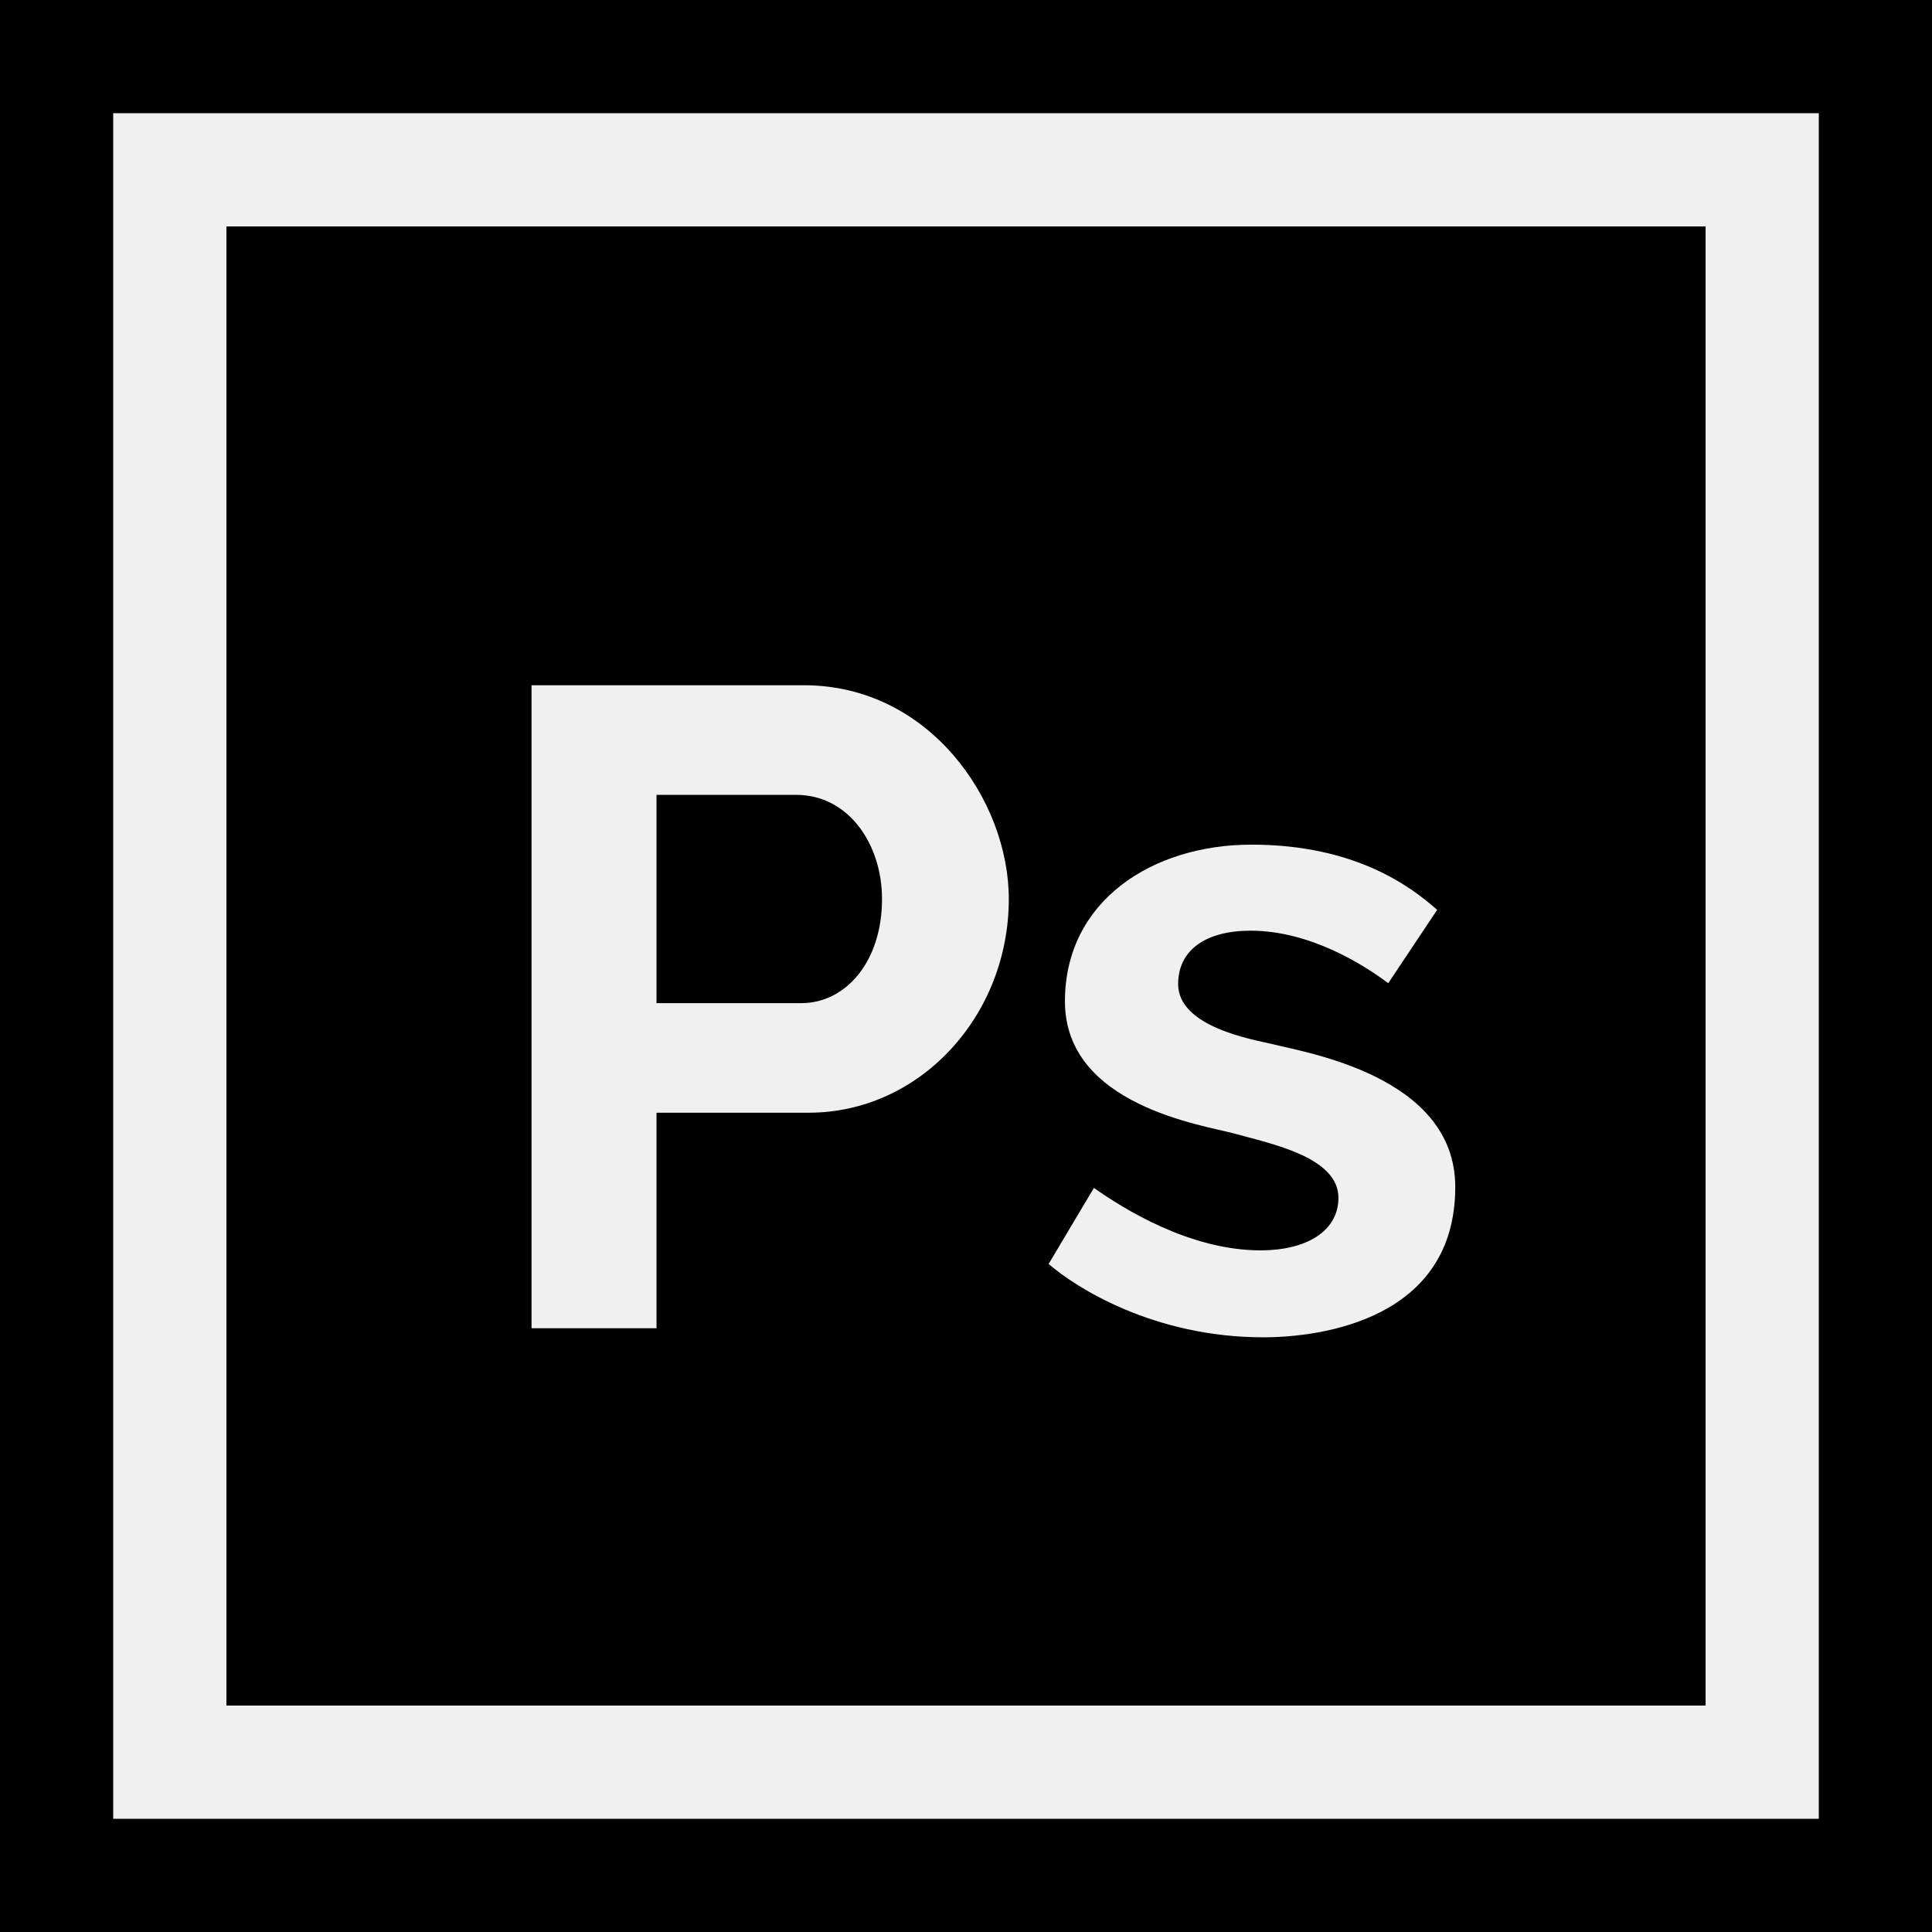
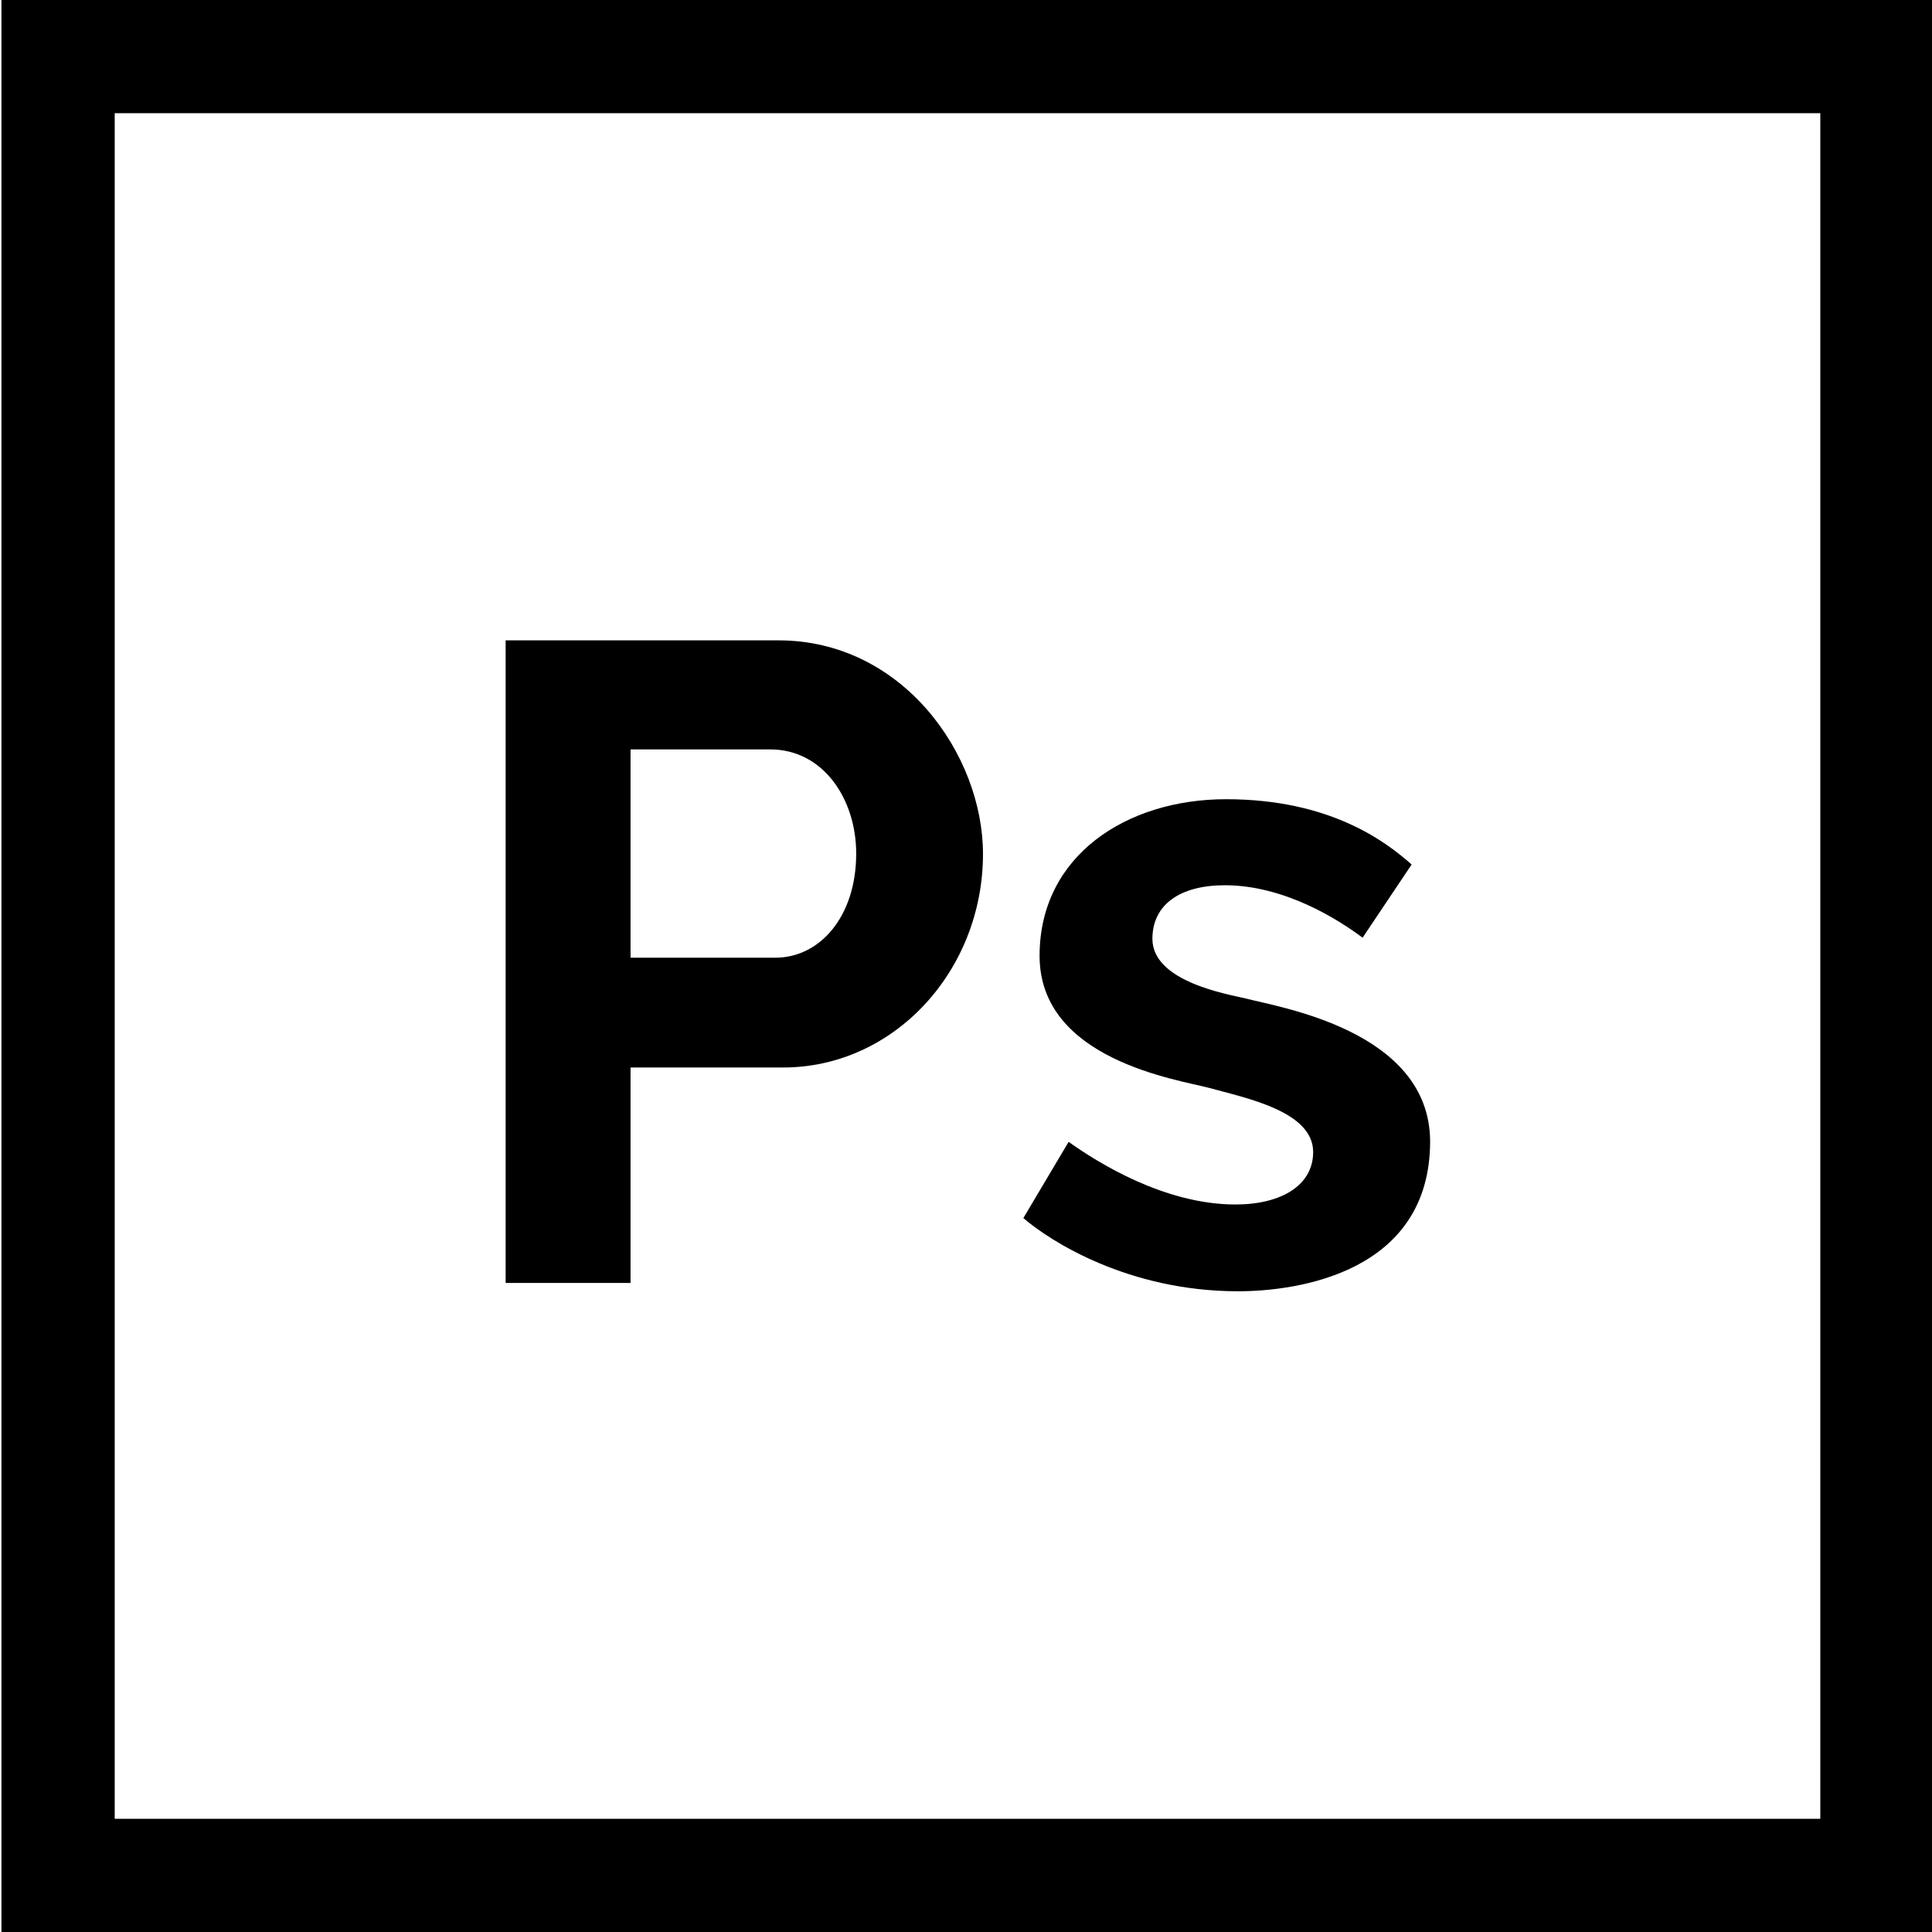
<svg xmlns="http://www.w3.org/2000/svg" version="1.1" id="Capa_1" x="0px" y="0px" viewBox="0 0 512 512" style="enable-background:new 0 0 512 512;" xml:space="preserve">
+   <style type="text/css">
+ 	.st0{fill:#FFFFFF;stroke:#000000;stroke-miterlimit:10;}
+ </style>
+   <g>
+     <rect x="0.9" y="0" class="st0" width="511" height="512" />
+   </g>
  <g>
    <g>
-       <path d="M0,0v512h512V0H0z M482,482H30V30h452V482z" />
+       <path d="M0.4,0v512h512V0H0.4z M482.4,482h-452V30h452V482z" />
    </g>
  </g>
  <g>
-     <g>
-       <path d="M210.942,210.64h-36.96v55.2h38.4c11.618,0,21.36-10.84,21.36-27.6C233.743,223.84,225,210.64,210.942,210.64z" />
-     </g>
+     <path d="M330.1,264.6c-4.6-1.1-24.7-4.4-24.7-15.8c0-9.2,7.5-14.2,19.2-14.2c15.8,0,30.1,9.1,36.5,13.9l13-19.4   c-6.9-6.1-21.6-17.3-49.2-17.3c-26.3,0-49.4,14.9-49.4,41.5c0,27.6,36.7,32.8,44.9,35c9.8,2.7,27.6,6.2,27.6,17   c0,8.8-8.4,13.9-20.6,13.9c-18.8,0-36.5-11.1-44.2-16.6l-12,20.2c7.2,6.2,27.9,19.4,56.9,19.4c15.7,0,50.9-4.9,50.9-39.8   C378.8,273,338.7,266.9,330.1,264.6z" />
+     <path d="M207.5,282.9c29.5,0,53-25.7,53-56.6c0-26.2-21.2-56.6-54.2-56.6H134V340h33.1v-57.1H207.5z M167.1,253.8v-55.2h37   c14.1,0,22.8,13.2,22.8,27.6c0,16.8-9.7,27.6-21.4,27.6H167.1z" />
  </g>
-   <g>
-     <g>
-       <path d="M60,60v392h392V60H60z M214.303,294.88h-40.32V352h-33.12V181.6h72.24c33.064,0,54.24,30.4,54.24,56.64    C267.343,269.167,243.833,294.88,214.303,294.88z M334.779,354.4c-29.029,0-49.68-13.2-56.88-19.44l12-20.16    c7.68,5.441,25.351,16.56,44.16,16.56c12.191,0,20.64-5.11,20.64-13.92c0-10.815-17.843-14.317-27.6-17.04    c-8.16-2.239-44.88-7.4-44.88-35.04c0-26.61,23.156-41.52,49.44-41.52c27.591,0,42.319,11.201,49.2,17.28l-12.96,19.44    c-6.401-4.8-20.649-13.92-36.48-13.92c-11.669,0-19.2,4.985-19.2,14.16c0,11.45,20.078,14.722,24.72,15.84    c8.64,2.242,48.72,8.36,48.72,37.92C385.659,349.5,350.458,354.4,334.779,354.4z" />
-     </g>
-   </g>
-   <g>
- </g>
-   <g>
- </g>
-   <g>
- </g>
-   <g>
- </g>
-   <g>
- </g>
-   <g>
- </g>
-   <g>
- </g>
-   <g>
- </g>
-   <g>
- </g>
-   <g>
- </g>
-   <g>
- </g>
-   <g>
- </g>
-   <g>
- </g>
-   <g>
- </g>
-   <g>
- </g>
</svg>
